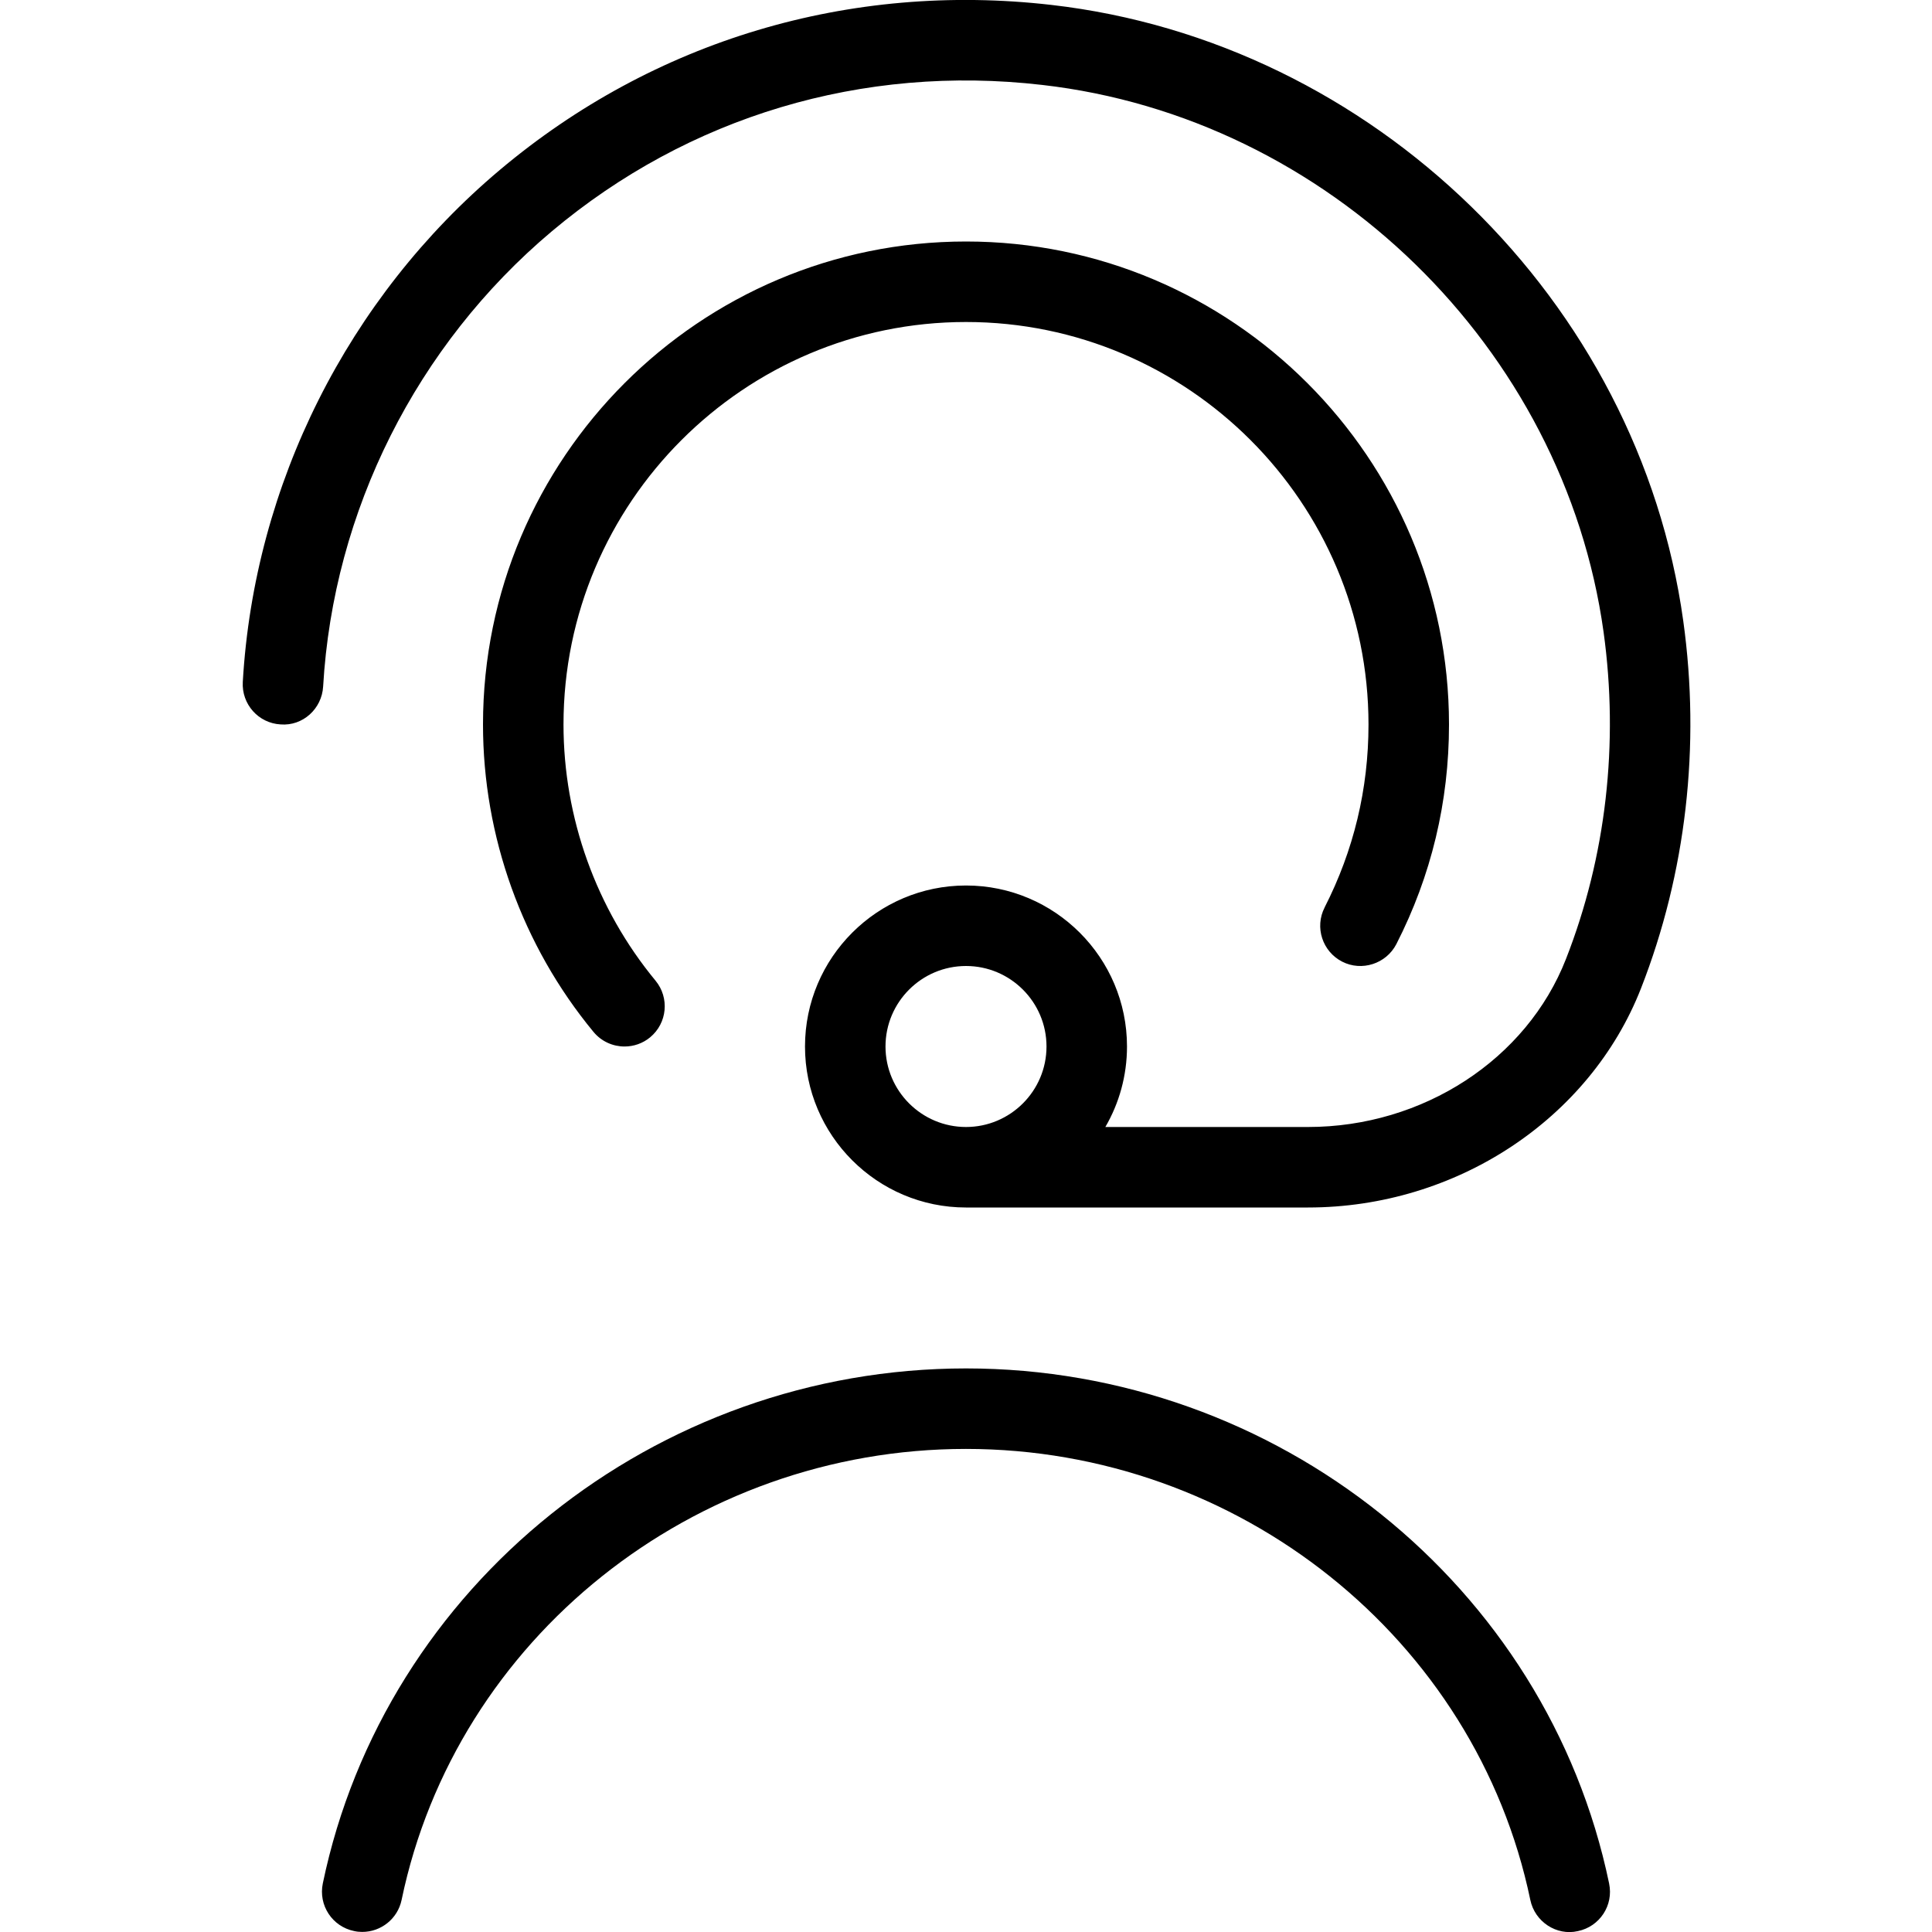
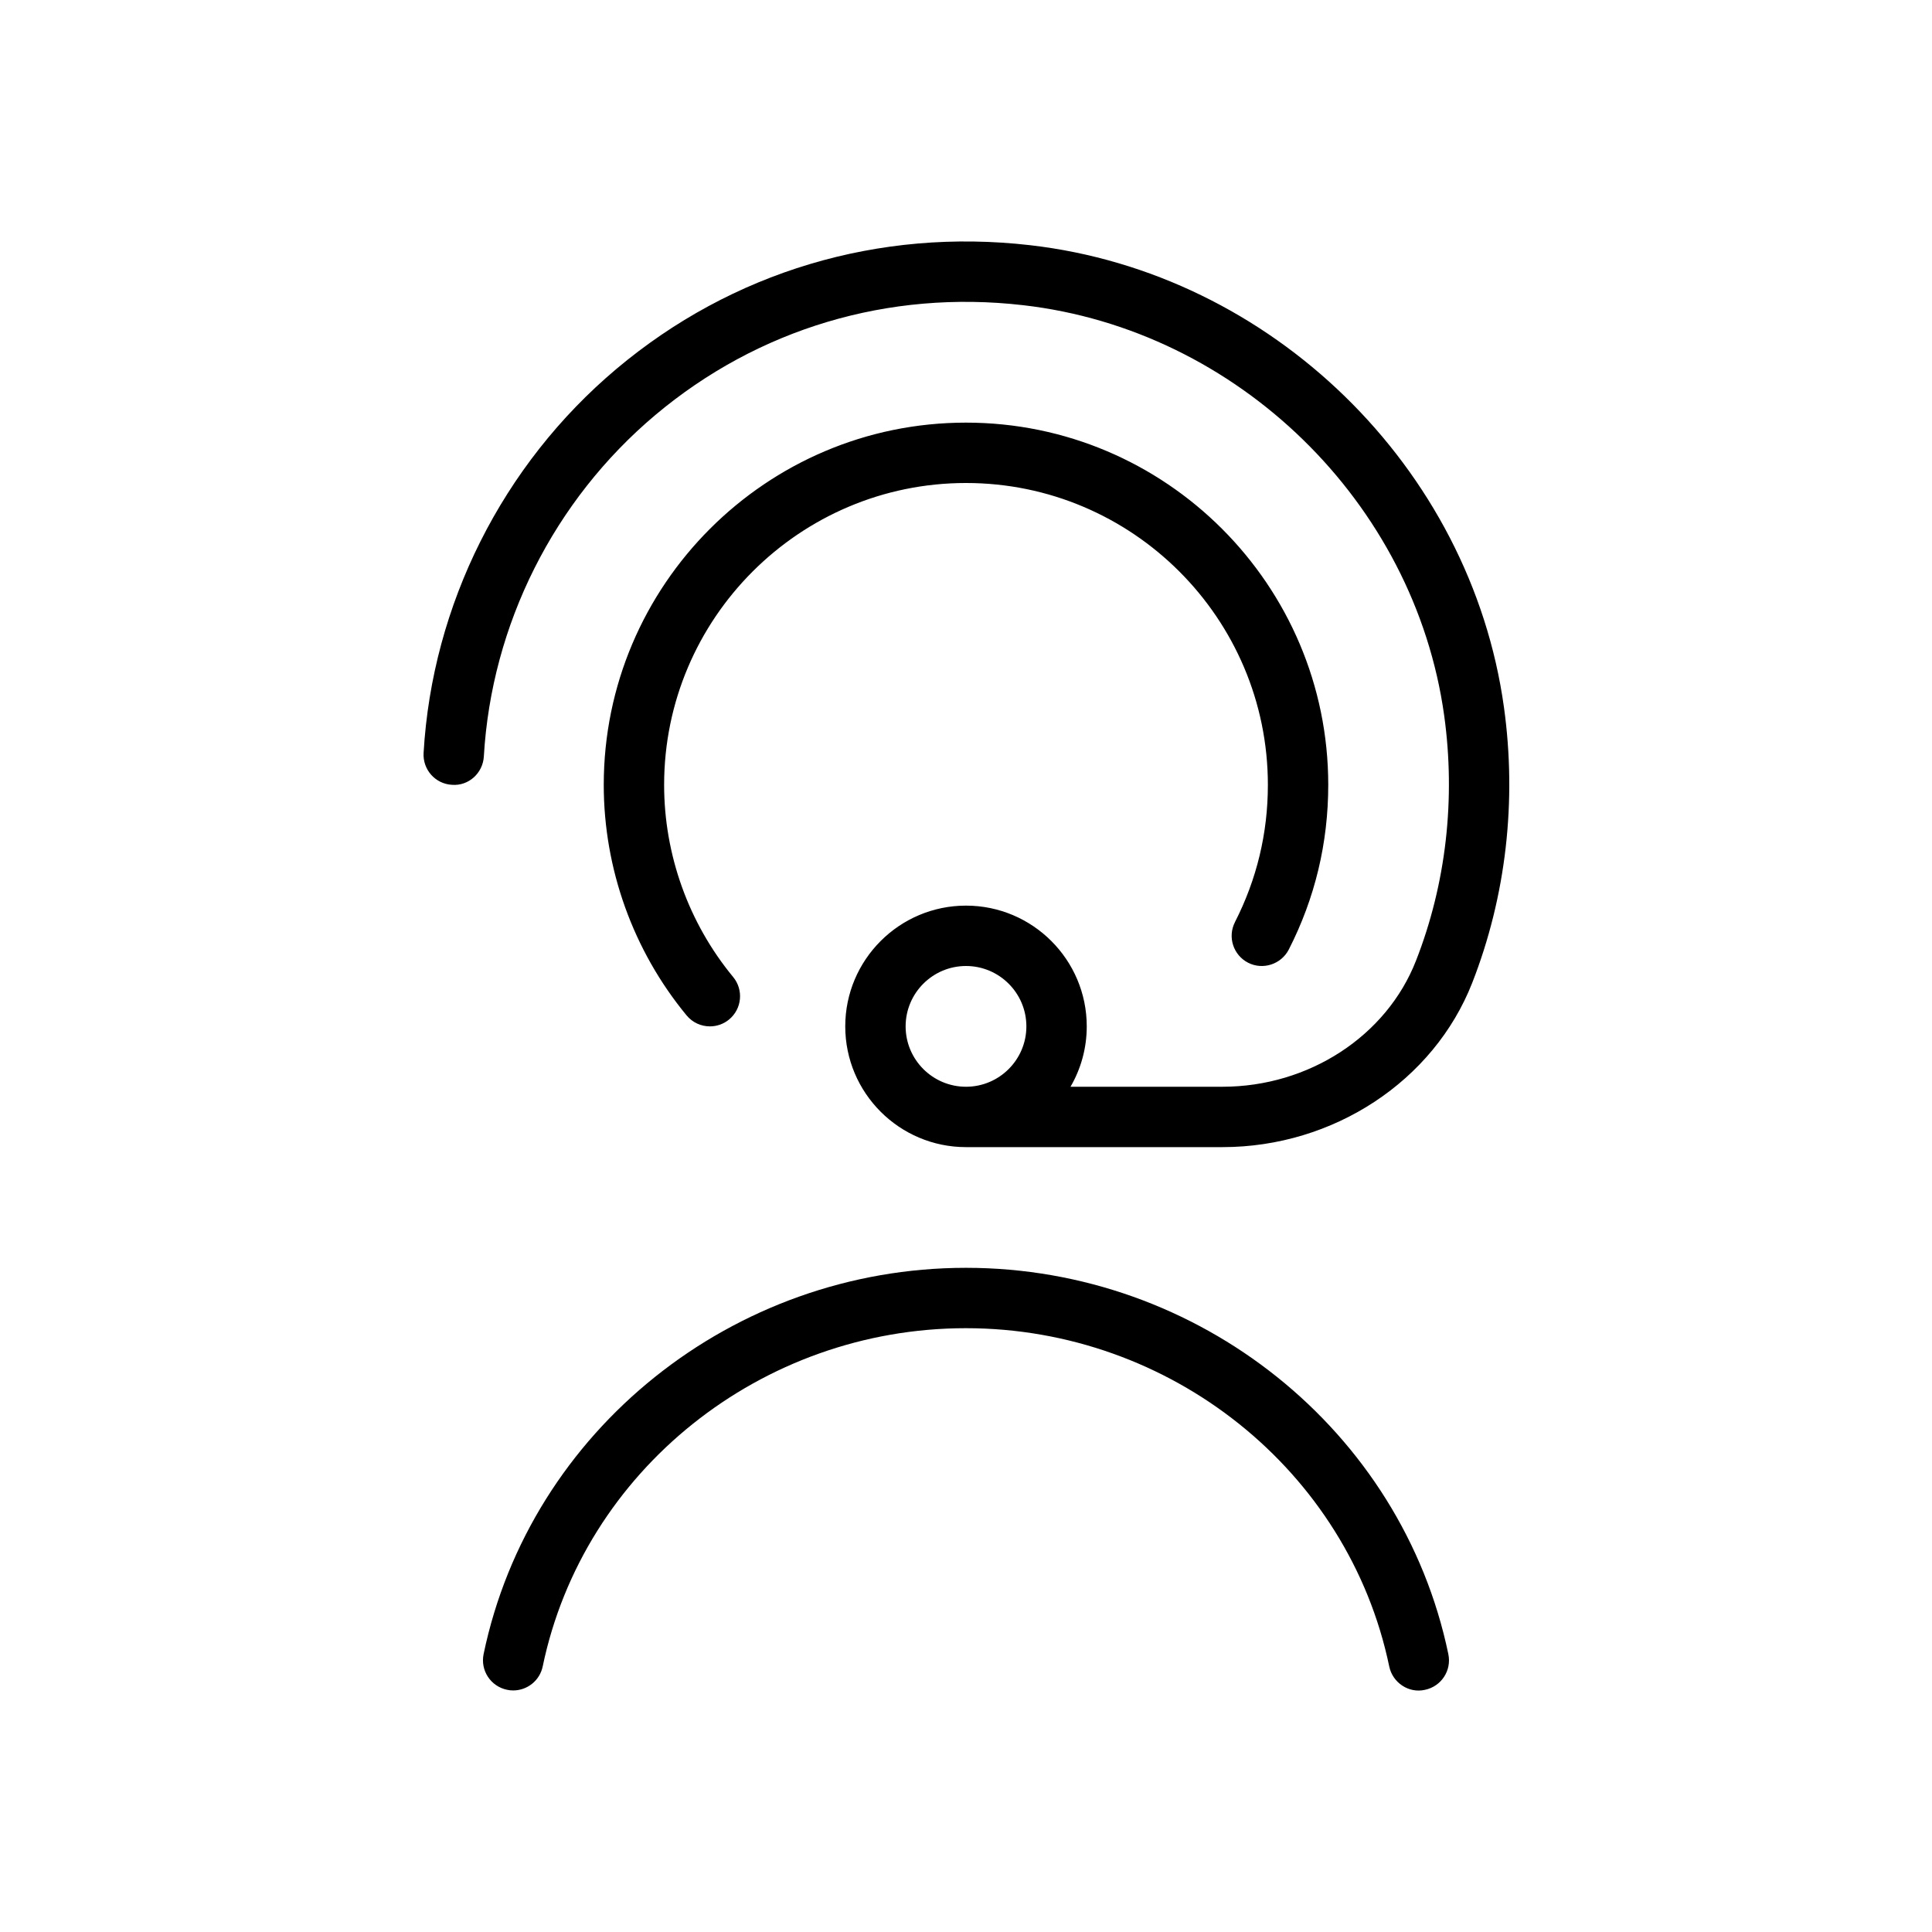
- <svg xmlns="http://www.w3.org/2000/svg" id="Layer_1" data-name="Layer 1" viewBox="0 0 24 24">
+ <svg xmlns="http://www.w3.org/2000/svg" id="Layer_1" data-name="Layer 1" viewBox="-4 -4 32 32">
  <path d="m20.91,7.713C20.358,3.736,17.057.519,13.06.061c-2.505-.288-4.939.441-6.851,2.05-1.887,1.588-3.051,3.906-3.193,6.36-.016.276.194.513.47.528.276.022.512-.194.528-.47.126-2.182,1.161-4.242,2.839-5.654,1.699-1.429,3.863-2.078,6.093-1.82,3.55.406,6.483,3.264,6.974,6.795.192,1.387.031,2.792-.467,4.063-.488,1.248-1.776,2.087-3.205,2.087h-2.517c.171-.294.269-.636.269-1,0-1.103-.897-2-2-2s-2,.897-2,2,.897,2,2,2h4.248c1.836,0,3.499-1.094,4.137-2.722.56-1.432.741-3.01.525-4.565Zm-9.91,5.287c0-.552.449-1,1-1s1,.448,1,1-.449,1-1,1-1-.448-1-1Zm5.455-1.728c.361-.707.545-1.471.545-2.272,0-2.757-2.243-5-5-5s-5,2.243-5,5c0,1.159.406,2.289,1.143,3.182.176.213.146.528-.067.704-.093.077-.206.114-.318.114-.144,0-.287-.062-.386-.182-.884-1.071-1.372-2.427-1.372-3.818,0-3.309,2.691-6,6-6s6,2.691,6,6c0,.961-.22,1.879-.654,2.728-.127.246-.431.342-.673.218-.246-.126-.344-.428-.218-.673Zm3.534,12.126c.057.271-.117.535-.388.591-.265.061-.535-.116-.591-.388-.676-3.246-3.624-5.602-7.011-5.602s-6.335,2.355-7.01,5.602c-.049.236-.257.398-.489.398-.034,0-.068-.003-.102-.011-.271-.056-.444-.32-.388-.591.771-3.708,4.131-6.398,7.99-6.398s7.218,2.69,7.989,6.398Z" />
</svg>
